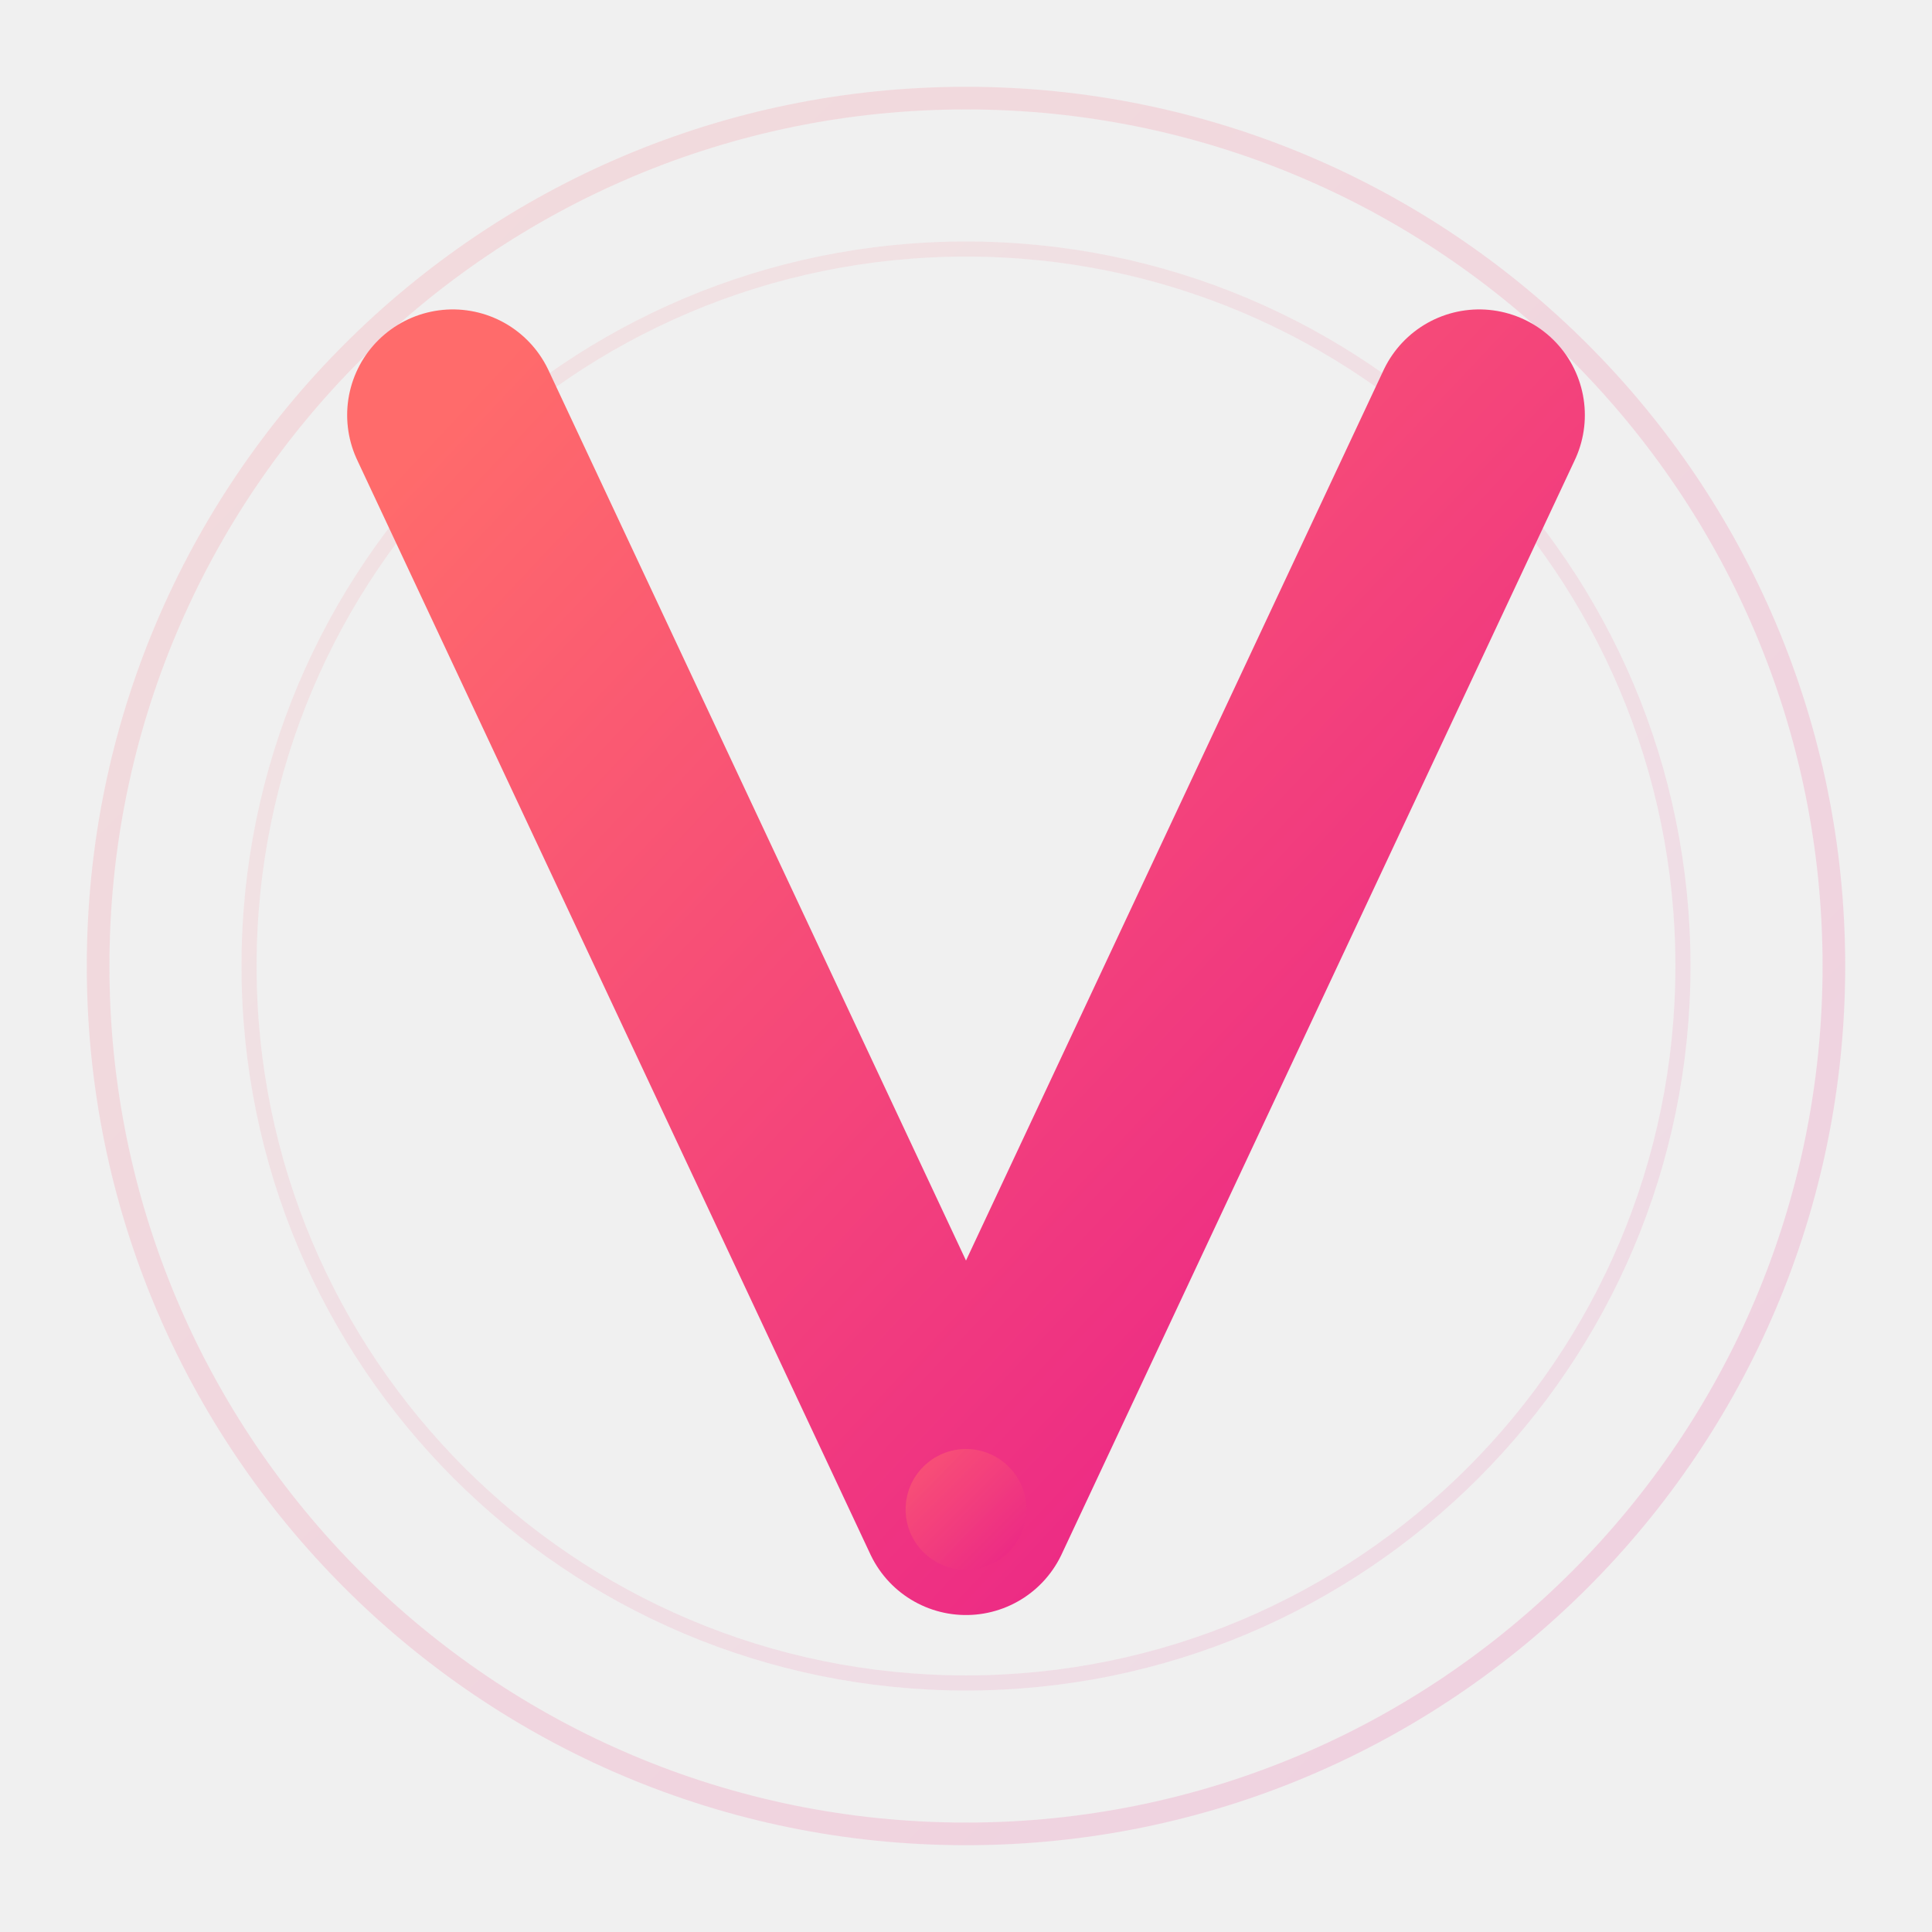
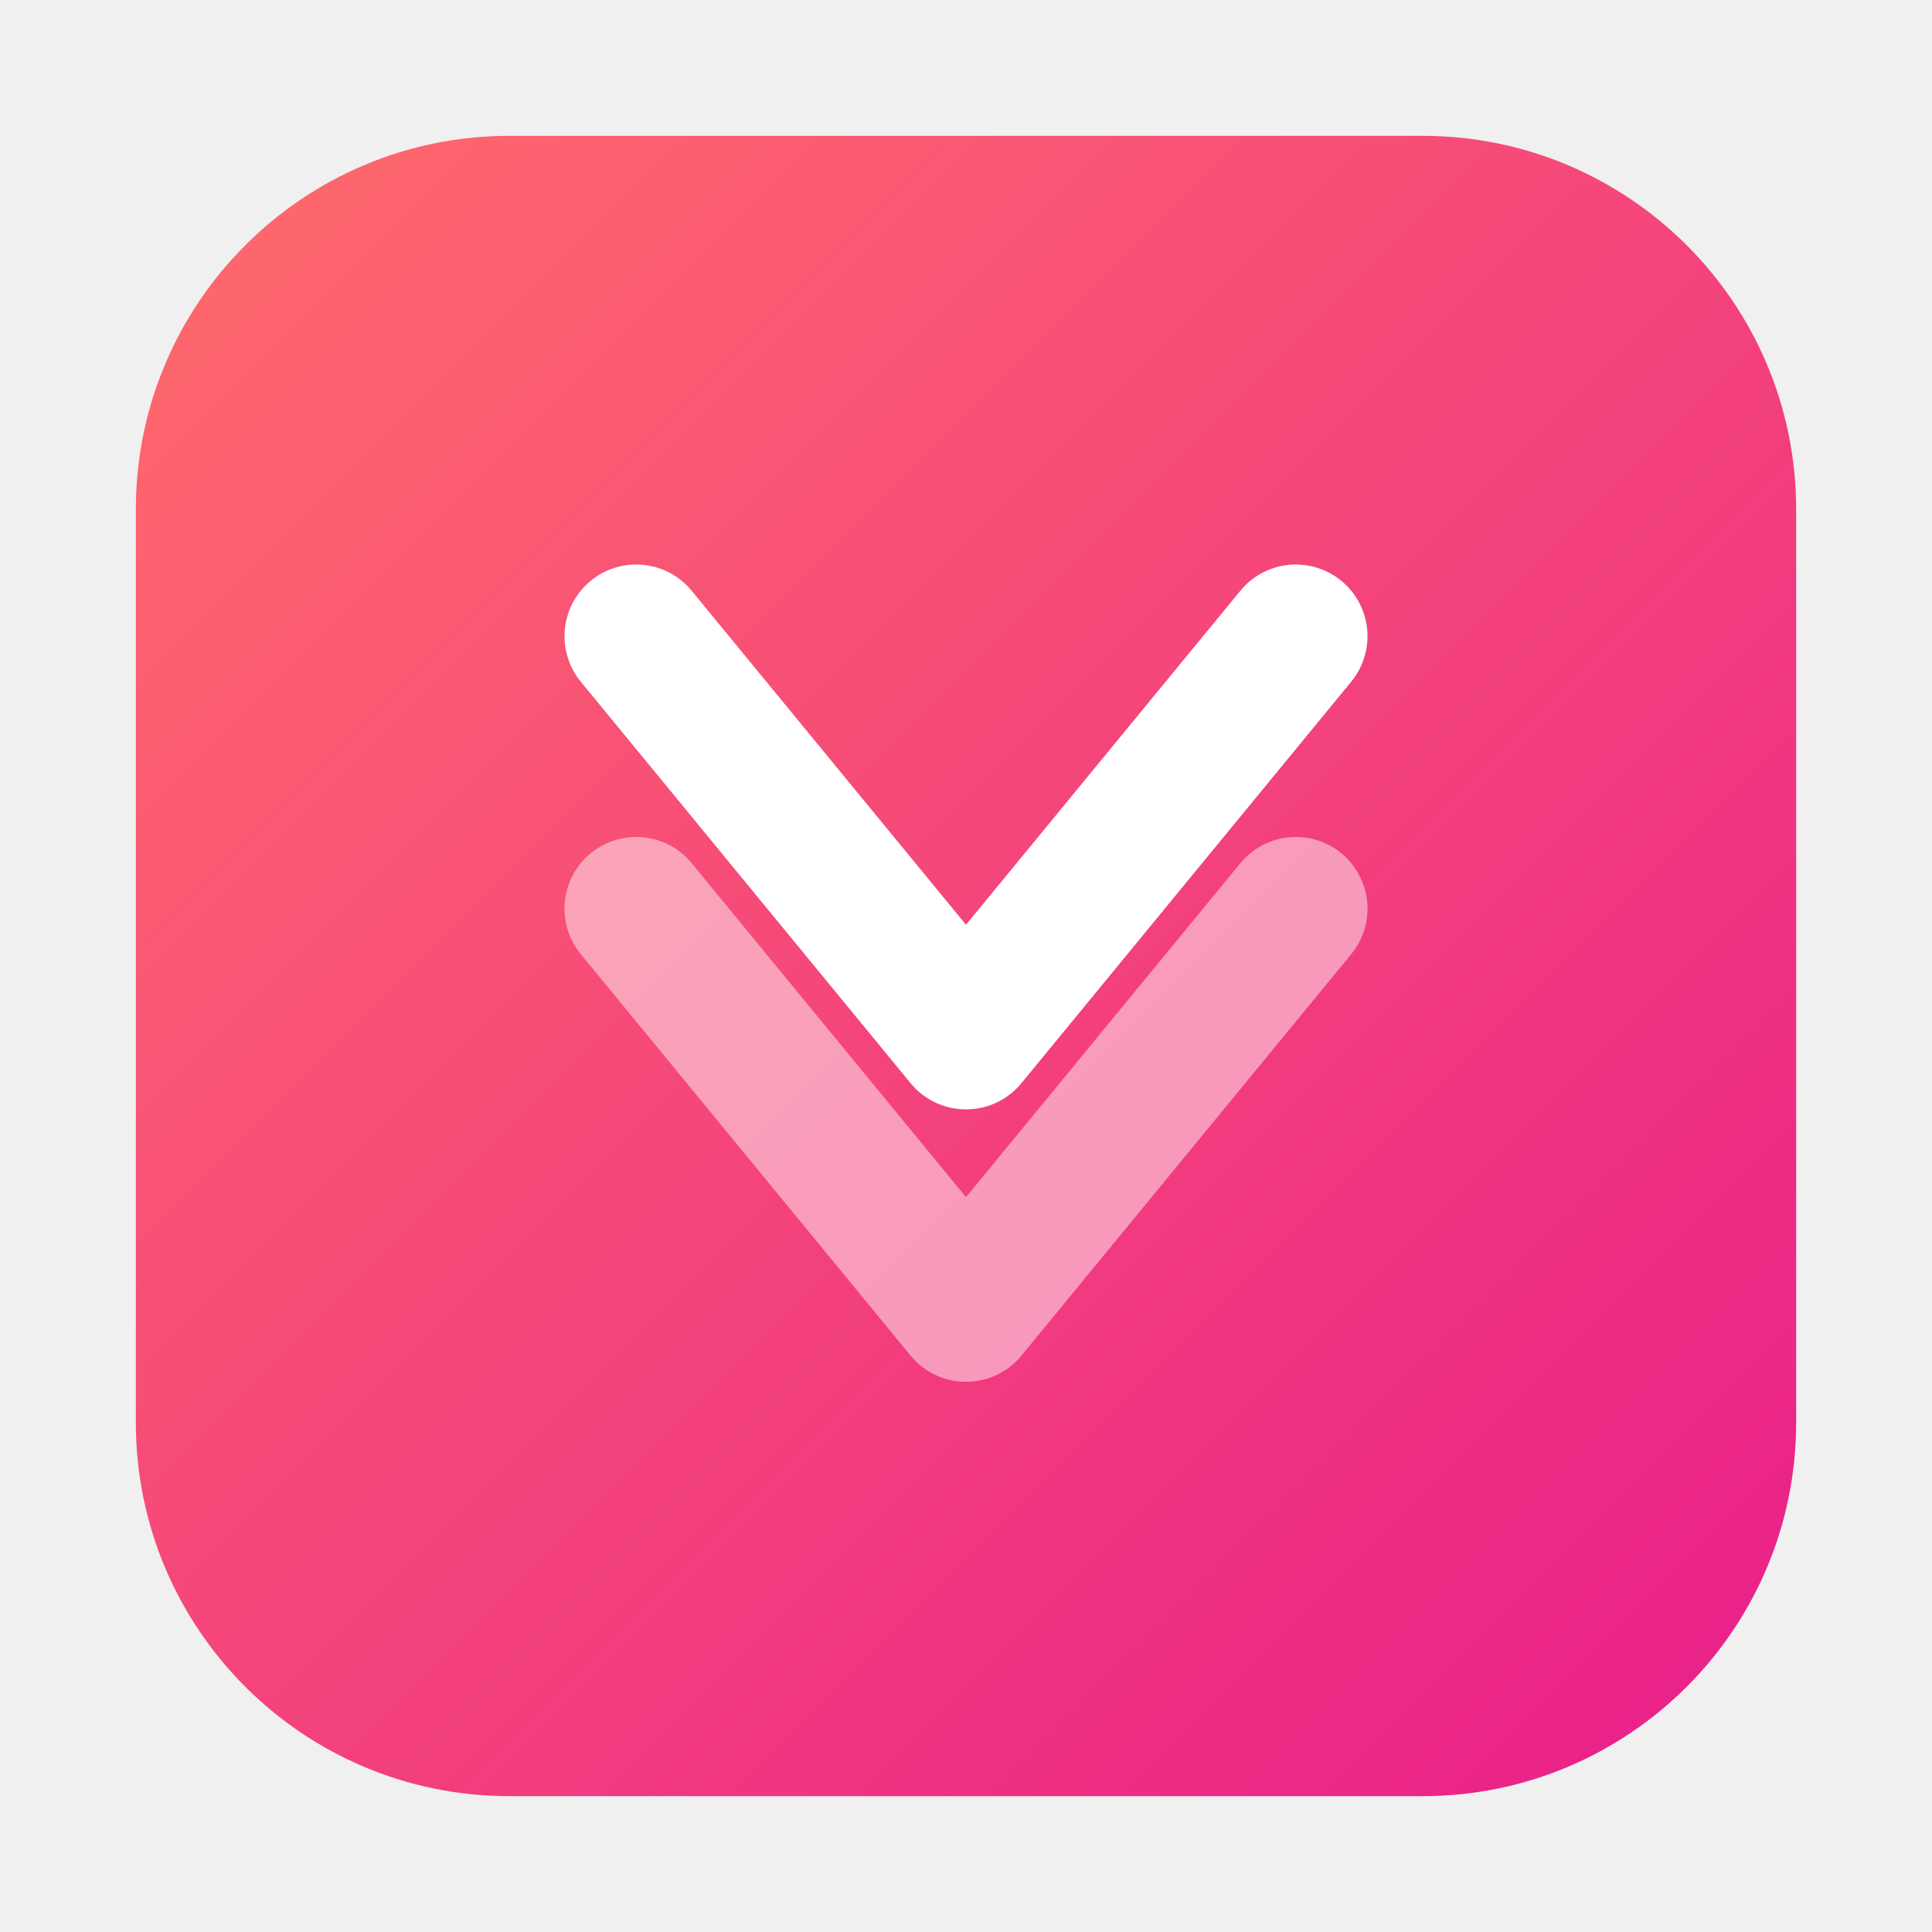
<svg xmlns="http://www.w3.org/2000/svg" viewBox="0 0 512 512" width="512" height="512">
  <defs>
-     <linearGradient id="vGrad" x1="0" y1="0" x2="1" y2="1">
+     <linearGradient id="tileGrad" x1="0" y1="0" x2="1" y2="1">
      <stop offset="0%" stop-color="#FF6B6B" />
      <stop offset="100%" stop-color="#E91E8A" />
    </linearGradient>
  </defs>
-   <circle cx="256" cy="256" r="230" fill="none" stroke="url(#vGrad)" stroke-width="6" opacity="0.15" />
-   <circle cx="256" cy="256" r="190" fill="none" stroke="url(#vGrad)" stroke-width="4" opacity="0.1" />
-   <path d="M120,110 L256,400 L392,110" fill="none" stroke="url(#vGrad)" stroke-width="56" stroke-linecap="round" stroke-linejoin="round" />
-   <circle cx="256" cy="400" r="16" fill="url(#vGrad)" opacity="0.6" />
+   <rect x="36" y="36" width="440" height="440" rx="99" fill="url(#tileGrad)" />
+   <path d="M168.6 168.6 L256 275 L343.4 168.6" fill="none" stroke="#ffffff" stroke-width="38" stroke-linecap="round" stroke-linejoin="round" />
+   <path d="M168.6 240.8 L256 347.2 L343.4 240.8" fill="none" stroke="#ffffff" stroke-width="38" stroke-linecap="round" stroke-linejoin="round" opacity="0.48" />
</svg>
